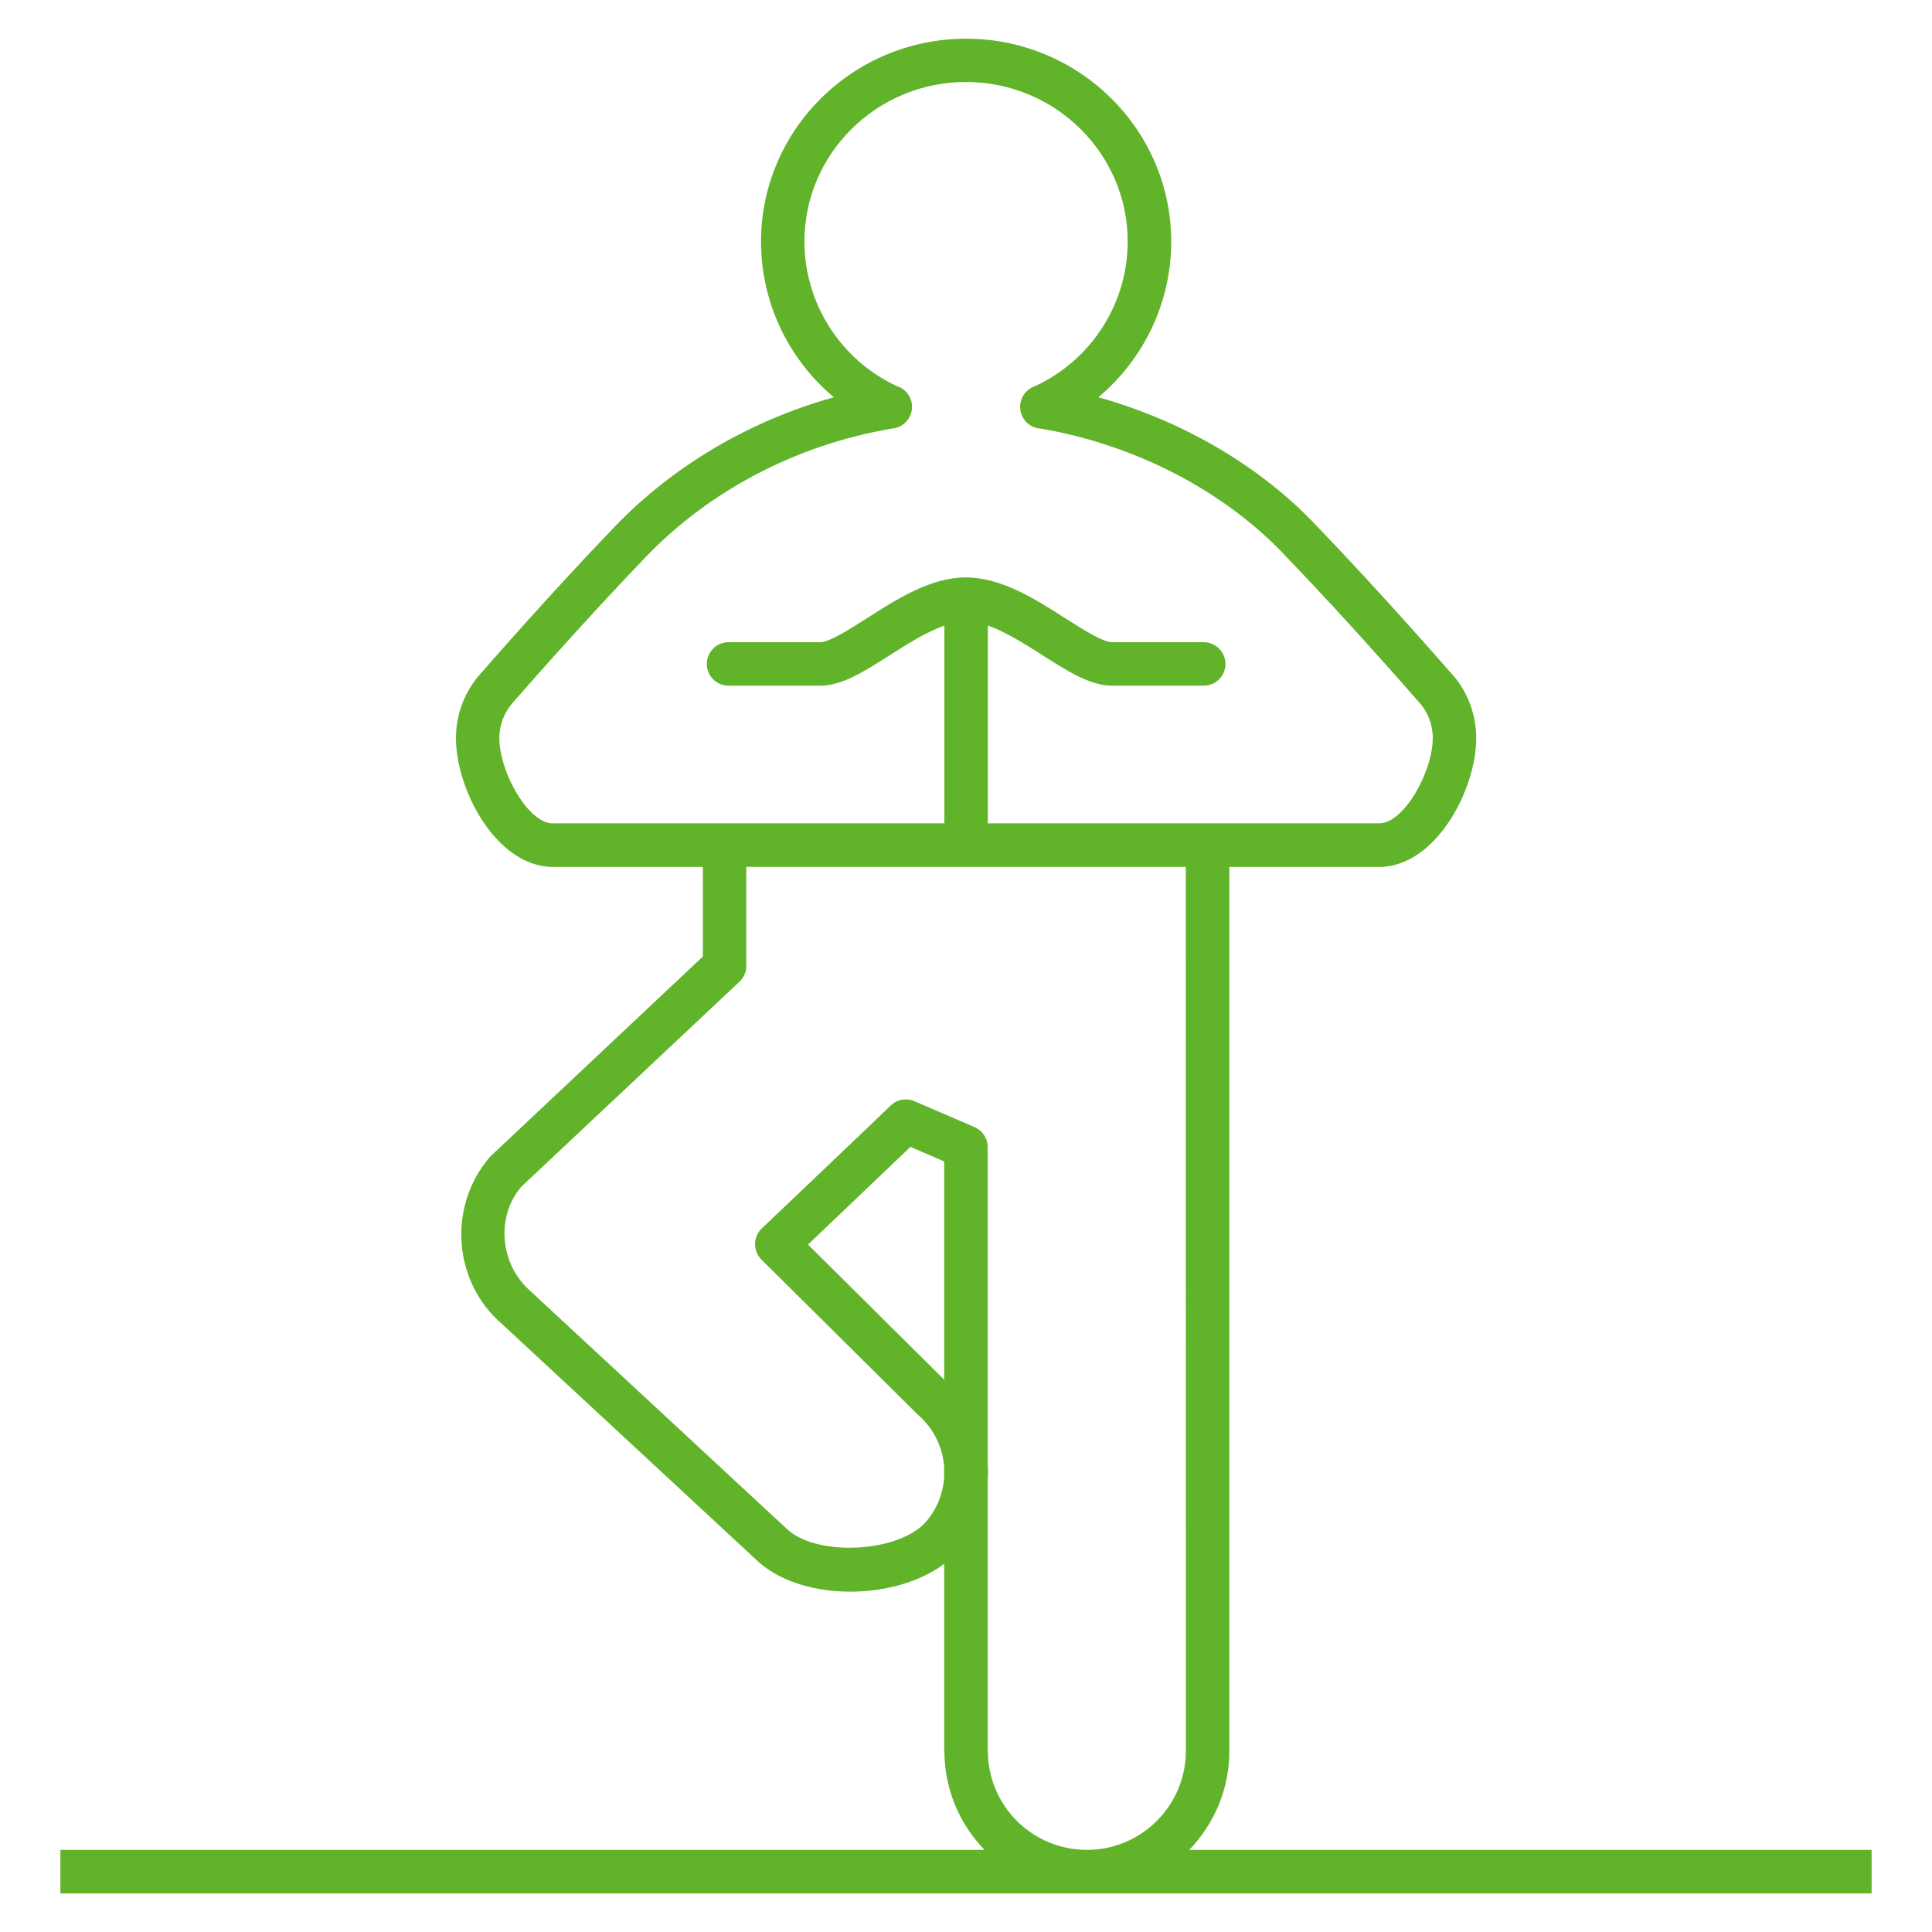
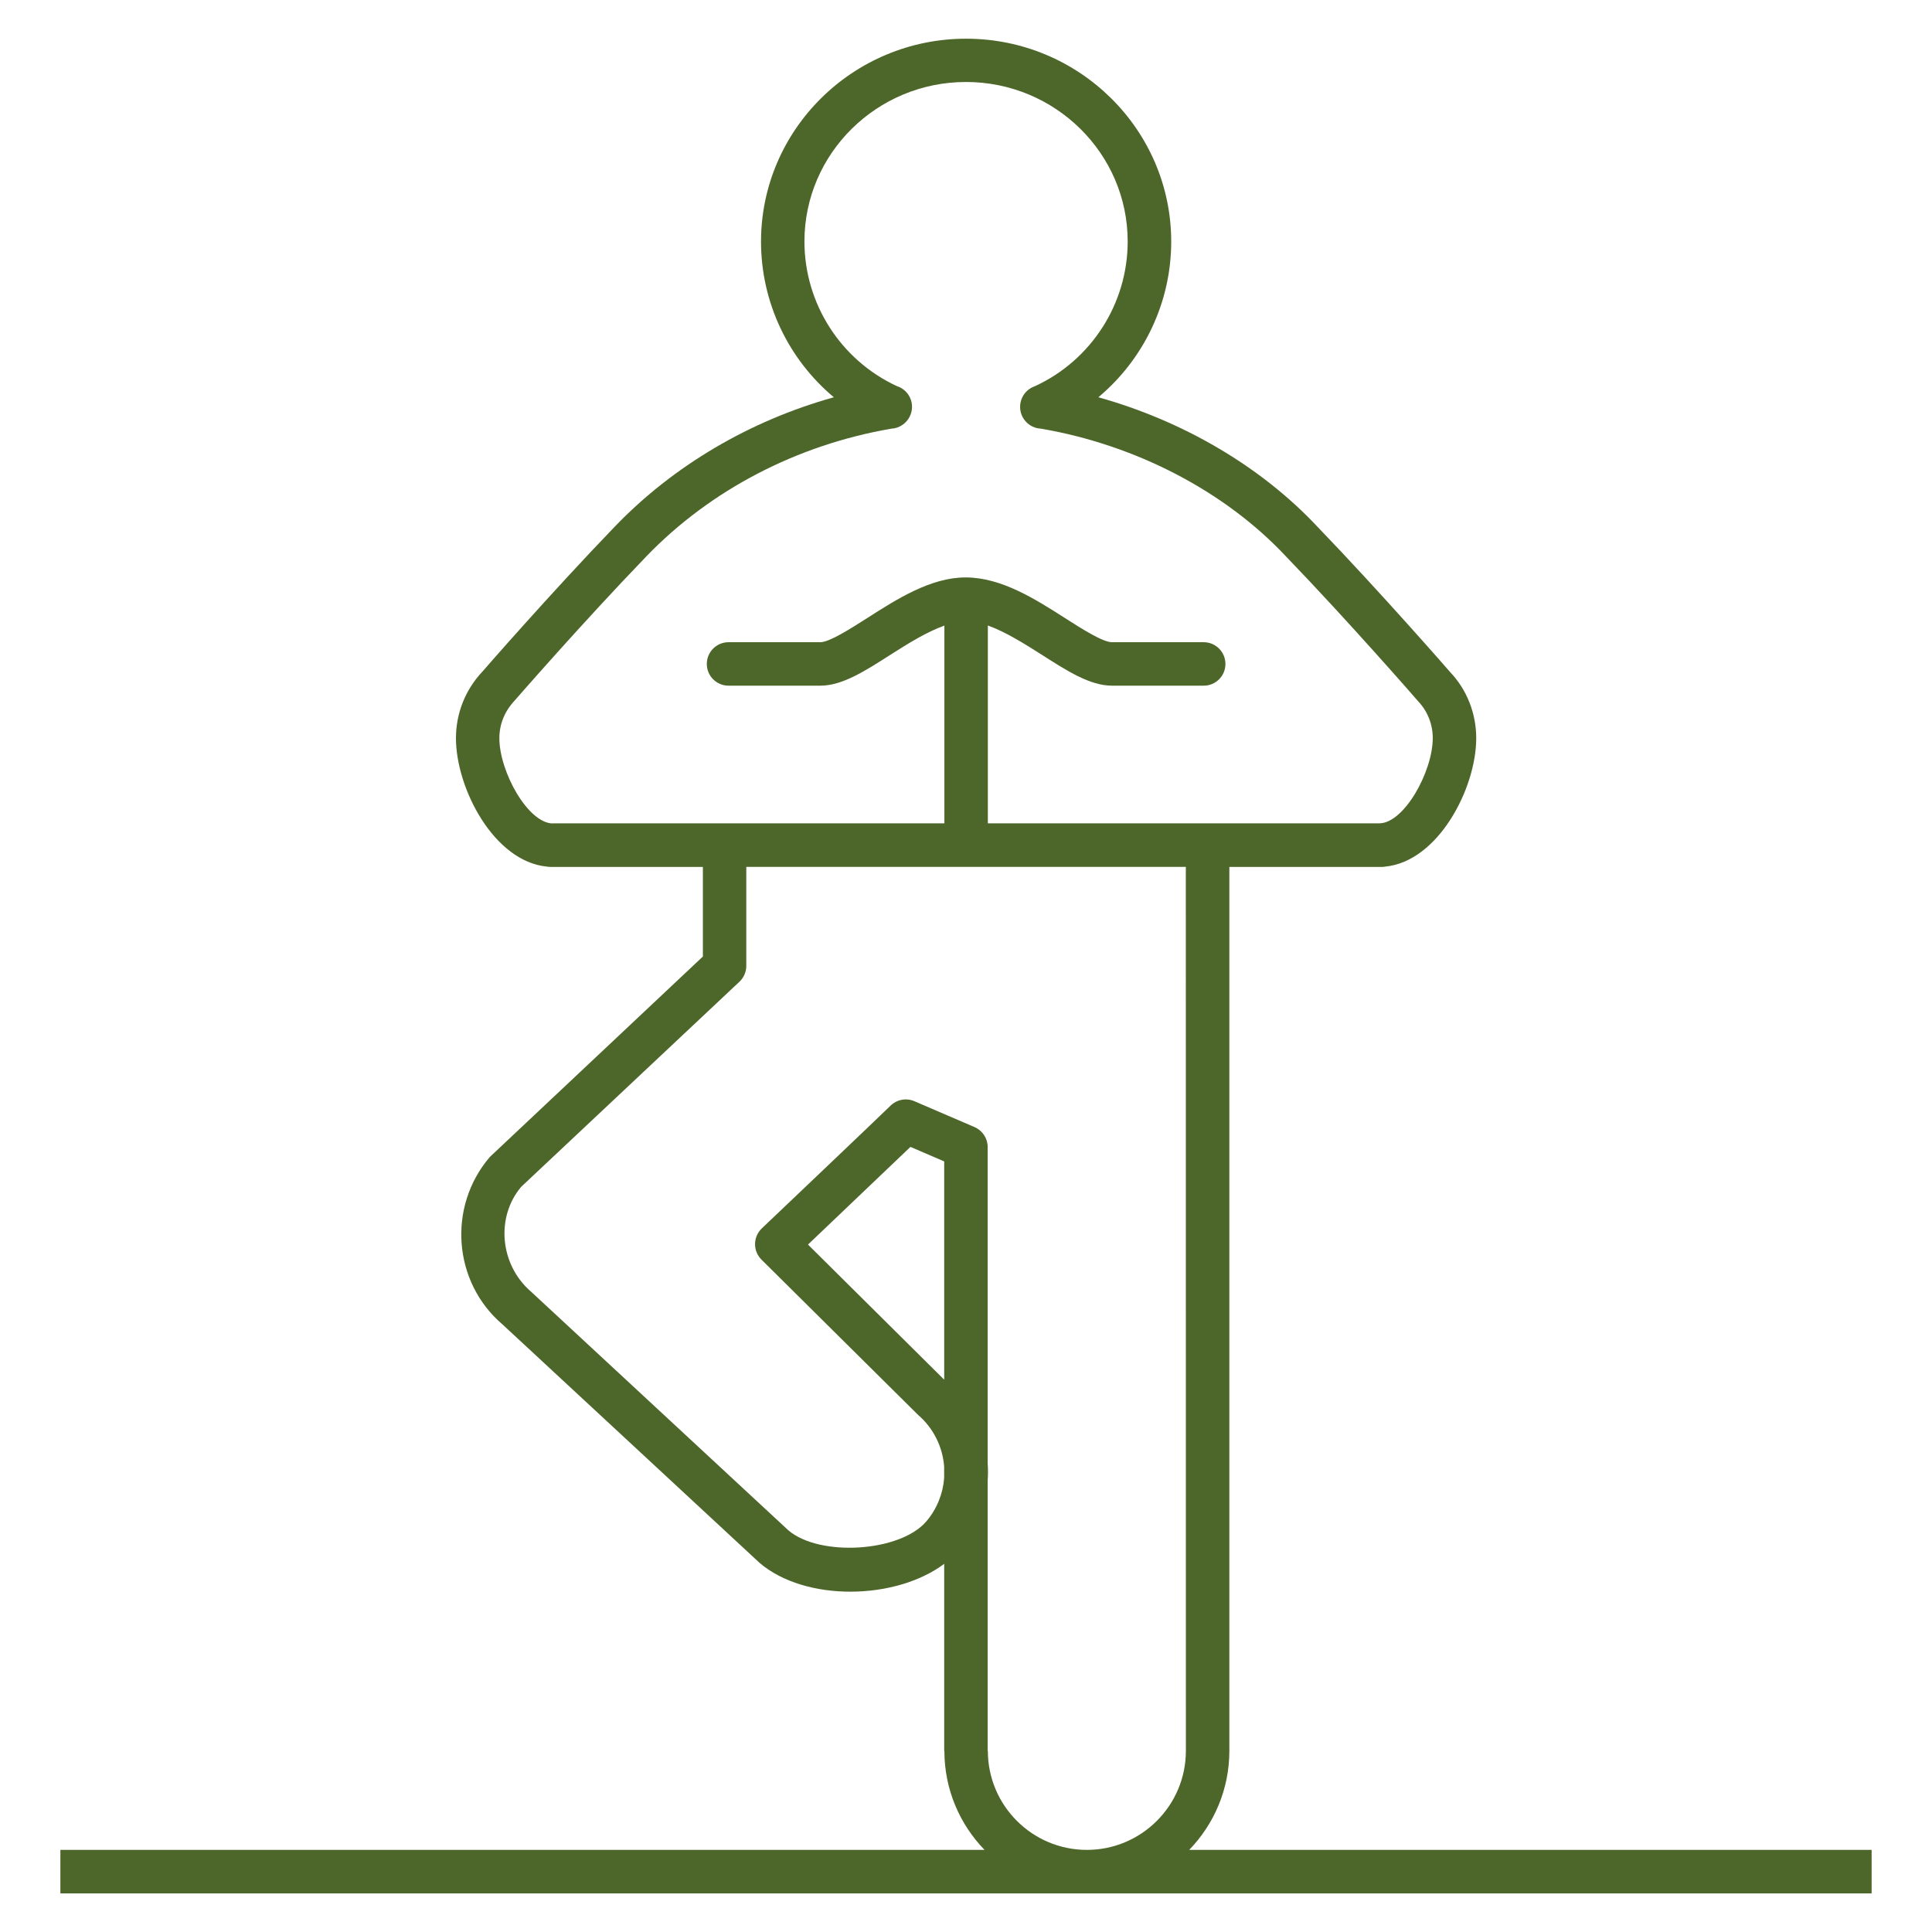
- <svg xmlns="http://www.w3.org/2000/svg" fill="#61b329" version="1.1" id="Layer_1" viewBox="0 0 32 32" xml:space="preserve" width="800px" height="800px">
+ <svg xmlns="http://www.w3.org/2000/svg" fill="#4d672a" version="1.1" id="Layer_1" viewBox="0 0 32 32" xml:space="preserve" width="800px" height="800px">
  <g id="SVGRepo_bgCarrier" stroke-width="0" />
  <g id="SVGRepo_tracerCarrier" stroke-linecap="round" stroke-linejoin="round" />
  <g id="SVGRepo_iconCarrier">
    <path id="yoga--01" d="M19.697,30.64c0.411-0.425,0.665-1.003,0.665-1.64v-0.001v-14.64h2.521c0.021,0,0.04-0.001,0.059-0.005 c0.881-0.085,1.509-1.299,1.509-2.127c0-0.413-0.157-0.806-0.431-1.094c-0.011-0.013-1.138-1.307-2.204-2.414 c-0.931-0.992-2.219-1.747-3.624-2.139c0.752-0.629,1.207-1.569,1.207-2.578c0-1.853-1.524-3.361-3.398-3.361 c-1.873,0-3.396,1.508-3.396,3.361c0,1.009,0.454,1.949,1.206,2.578c-1.387,0.387-2.649,1.127-3.621,2.135 c-1.071,1.111-2.197,2.405-2.198,2.407c-0.284,0.3-0.44,0.692-0.44,1.105c0,0.828,0.627,2.042,1.508,2.127 c0.019,0.003,0.039,0.005,0.059,0.005h2.523v1.484l-3.528,3.319c-0.708,0.827-0.609,2.076,0.207,2.773l4.26,3.951 c0.755,0.646,2.25,0.621,3.058,0.016v3.097L15.642,29c0,0.637,0.253,1.215,0.665,1.64H1v0.721h30V30.64H19.697z M9.159,13.639 c-0.412,0-0.888-0.855-0.888-1.413c0-0.228,0.086-0.445,0.253-0.622c0.011-0.013,1.126-1.294,2.184-2.391 c1.057-1.097,2.497-1.847,4.058-2.113c0.062-0.004,0.123-0.023,0.176-0.059c0.102-0.066,0.164-0.181,0.164-0.303 c0-0.106-0.046-0.206-0.127-0.274c-0.037-0.032-0.08-0.055-0.125-0.069c-0.931-0.433-1.53-1.368-1.53-2.396 c0-1.456,1.2-2.641,2.676-2.641c1.477,0,2.678,1.185,2.678,2.641c0,1.03-0.602,1.967-1.537,2.398 c-0.043,0.015-0.083,0.037-0.118,0.067c-0.081,0.068-0.127,0.17-0.127,0.276c0,0.122,0.062,0.235,0.164,0.302 c0.056,0.036,0.118,0.055,0.182,0.058c1.57,0.269,3.045,1.036,4.054,2.112c1.057,1.097,2.171,2.377,2.192,2.402 c0.157,0.166,0.243,0.382,0.243,0.61c0,0.558-0.476,1.413-0.887,1.413h-6.482V10.36c0.289,0.104,0.603,0.3,0.892,0.484 c0.429,0.274,0.799,0.511,1.162,0.513h1.521c0.199,0,0.36-0.161,0.36-0.36s-0.162-0.36-0.36-0.36h-1.52 c-0.153-0.001-0.499-0.222-0.776-0.399c-0.495-0.316-1.055-0.674-1.648-0.674c-0.577,0-1.137,0.358-1.631,0.674 c-0.278,0.177-0.624,0.398-0.774,0.399h-1.521c-0.199,0-0.36,0.161-0.36,0.36s0.161,0.36,0.36,0.36h1.523 c0.362-0.002,0.732-0.239,1.16-0.513c0.287-0.183,0.599-0.378,0.892-0.482v3.275H9.159V13.639z M15.639,22.852l-2.256-2.238 c0.444-0.423,1.318-1.255,1.697-1.618l0.559,0.241V22.852z M19.642,28.999L19.642,28.999c0,0.905-0.735,1.641-1.64,1.641 s-1.64-0.735-1.64-1.64l-0.003-0.001v-4.474c0.007-0.096,0.007-0.191,0-0.287v-5.239c0-0.144-0.085-0.273-0.218-0.331l-0.997-0.429 c-0.135-0.058-0.293-0.027-0.397,0.077c-0.105,0.106-2.129,2.03-2.129,2.03c-0.07,0.067-0.111,0.159-0.112,0.257 s0.037,0.191,0.106,0.26l2.591,2.569c0.263,0.226,0.41,0.537,0.435,0.857v0.194c-0.02,0.256-0.118,0.508-0.296,0.717 c-0.437,0.509-1.765,0.589-2.283,0.148l-4.26-3.951c-0.525-0.45-0.588-1.243-0.166-1.74l3.615-3.397 c0.072-0.068,0.113-0.163,0.113-0.262v-1.64h7.28L19.642,28.999L19.642,28.999z" />
    <rect id="_Transparent_Rectangle" style="fill:none;" width="32" height="32" />
  </g>
</svg>
